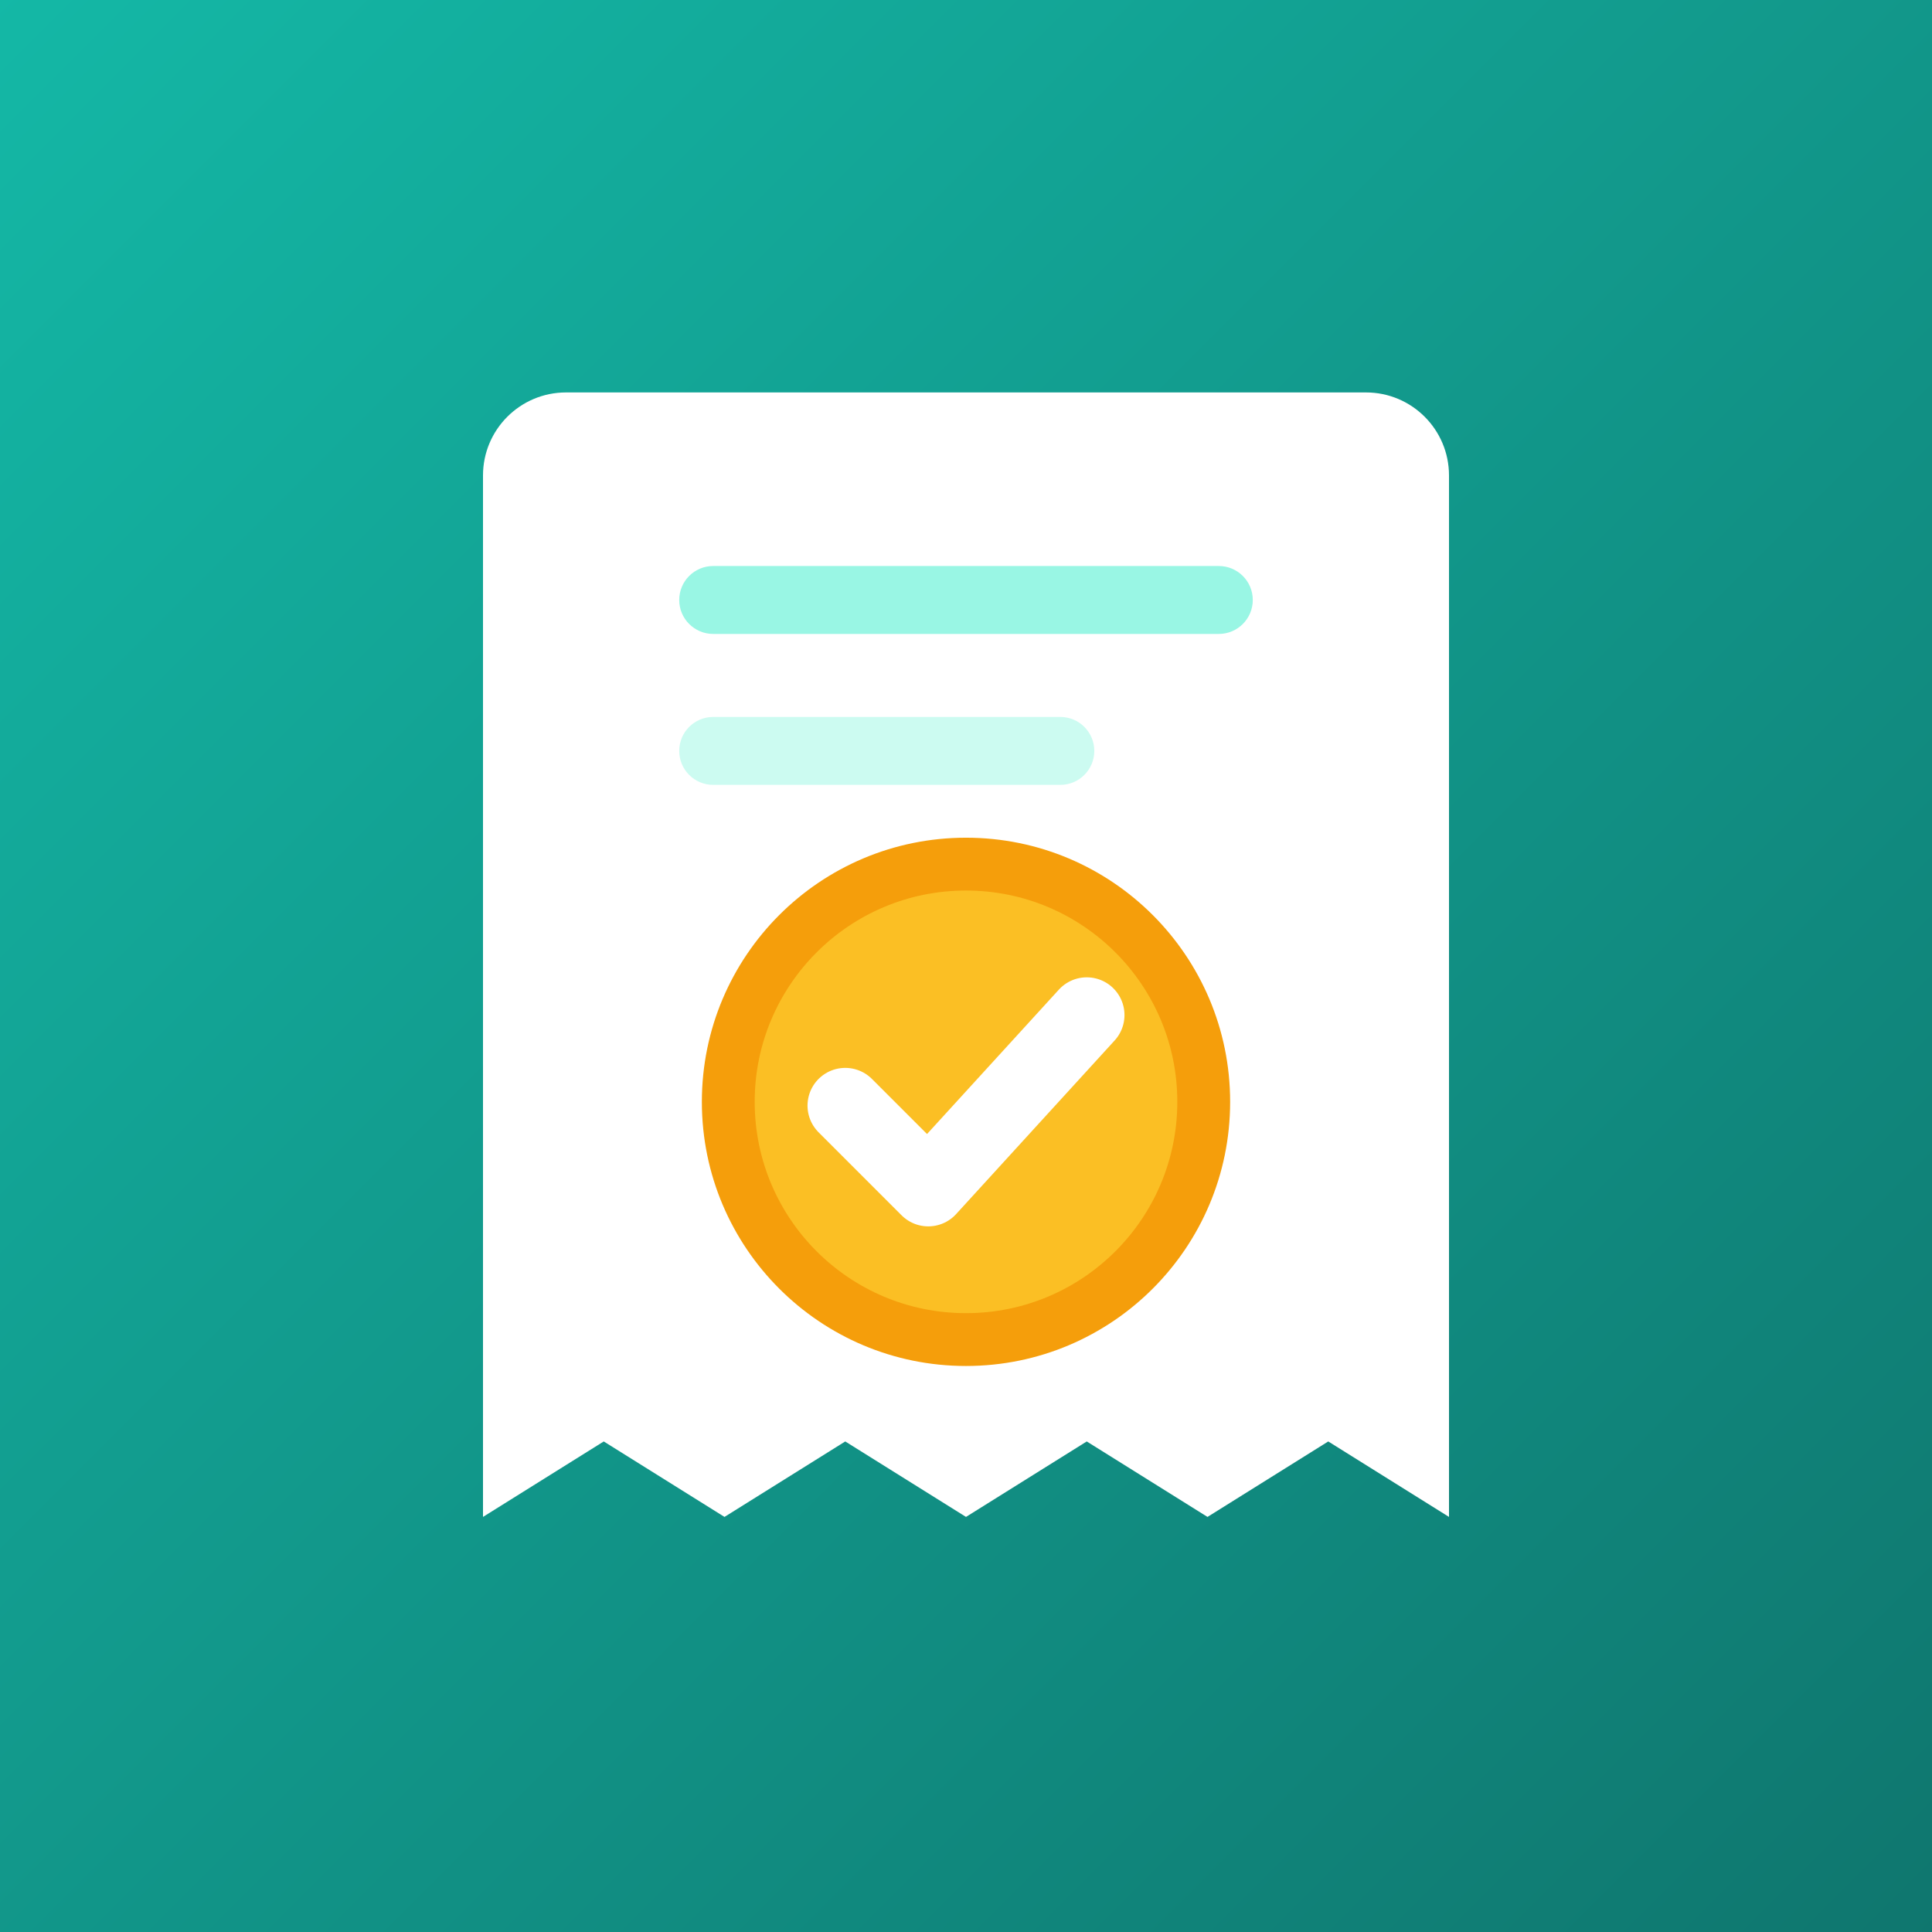
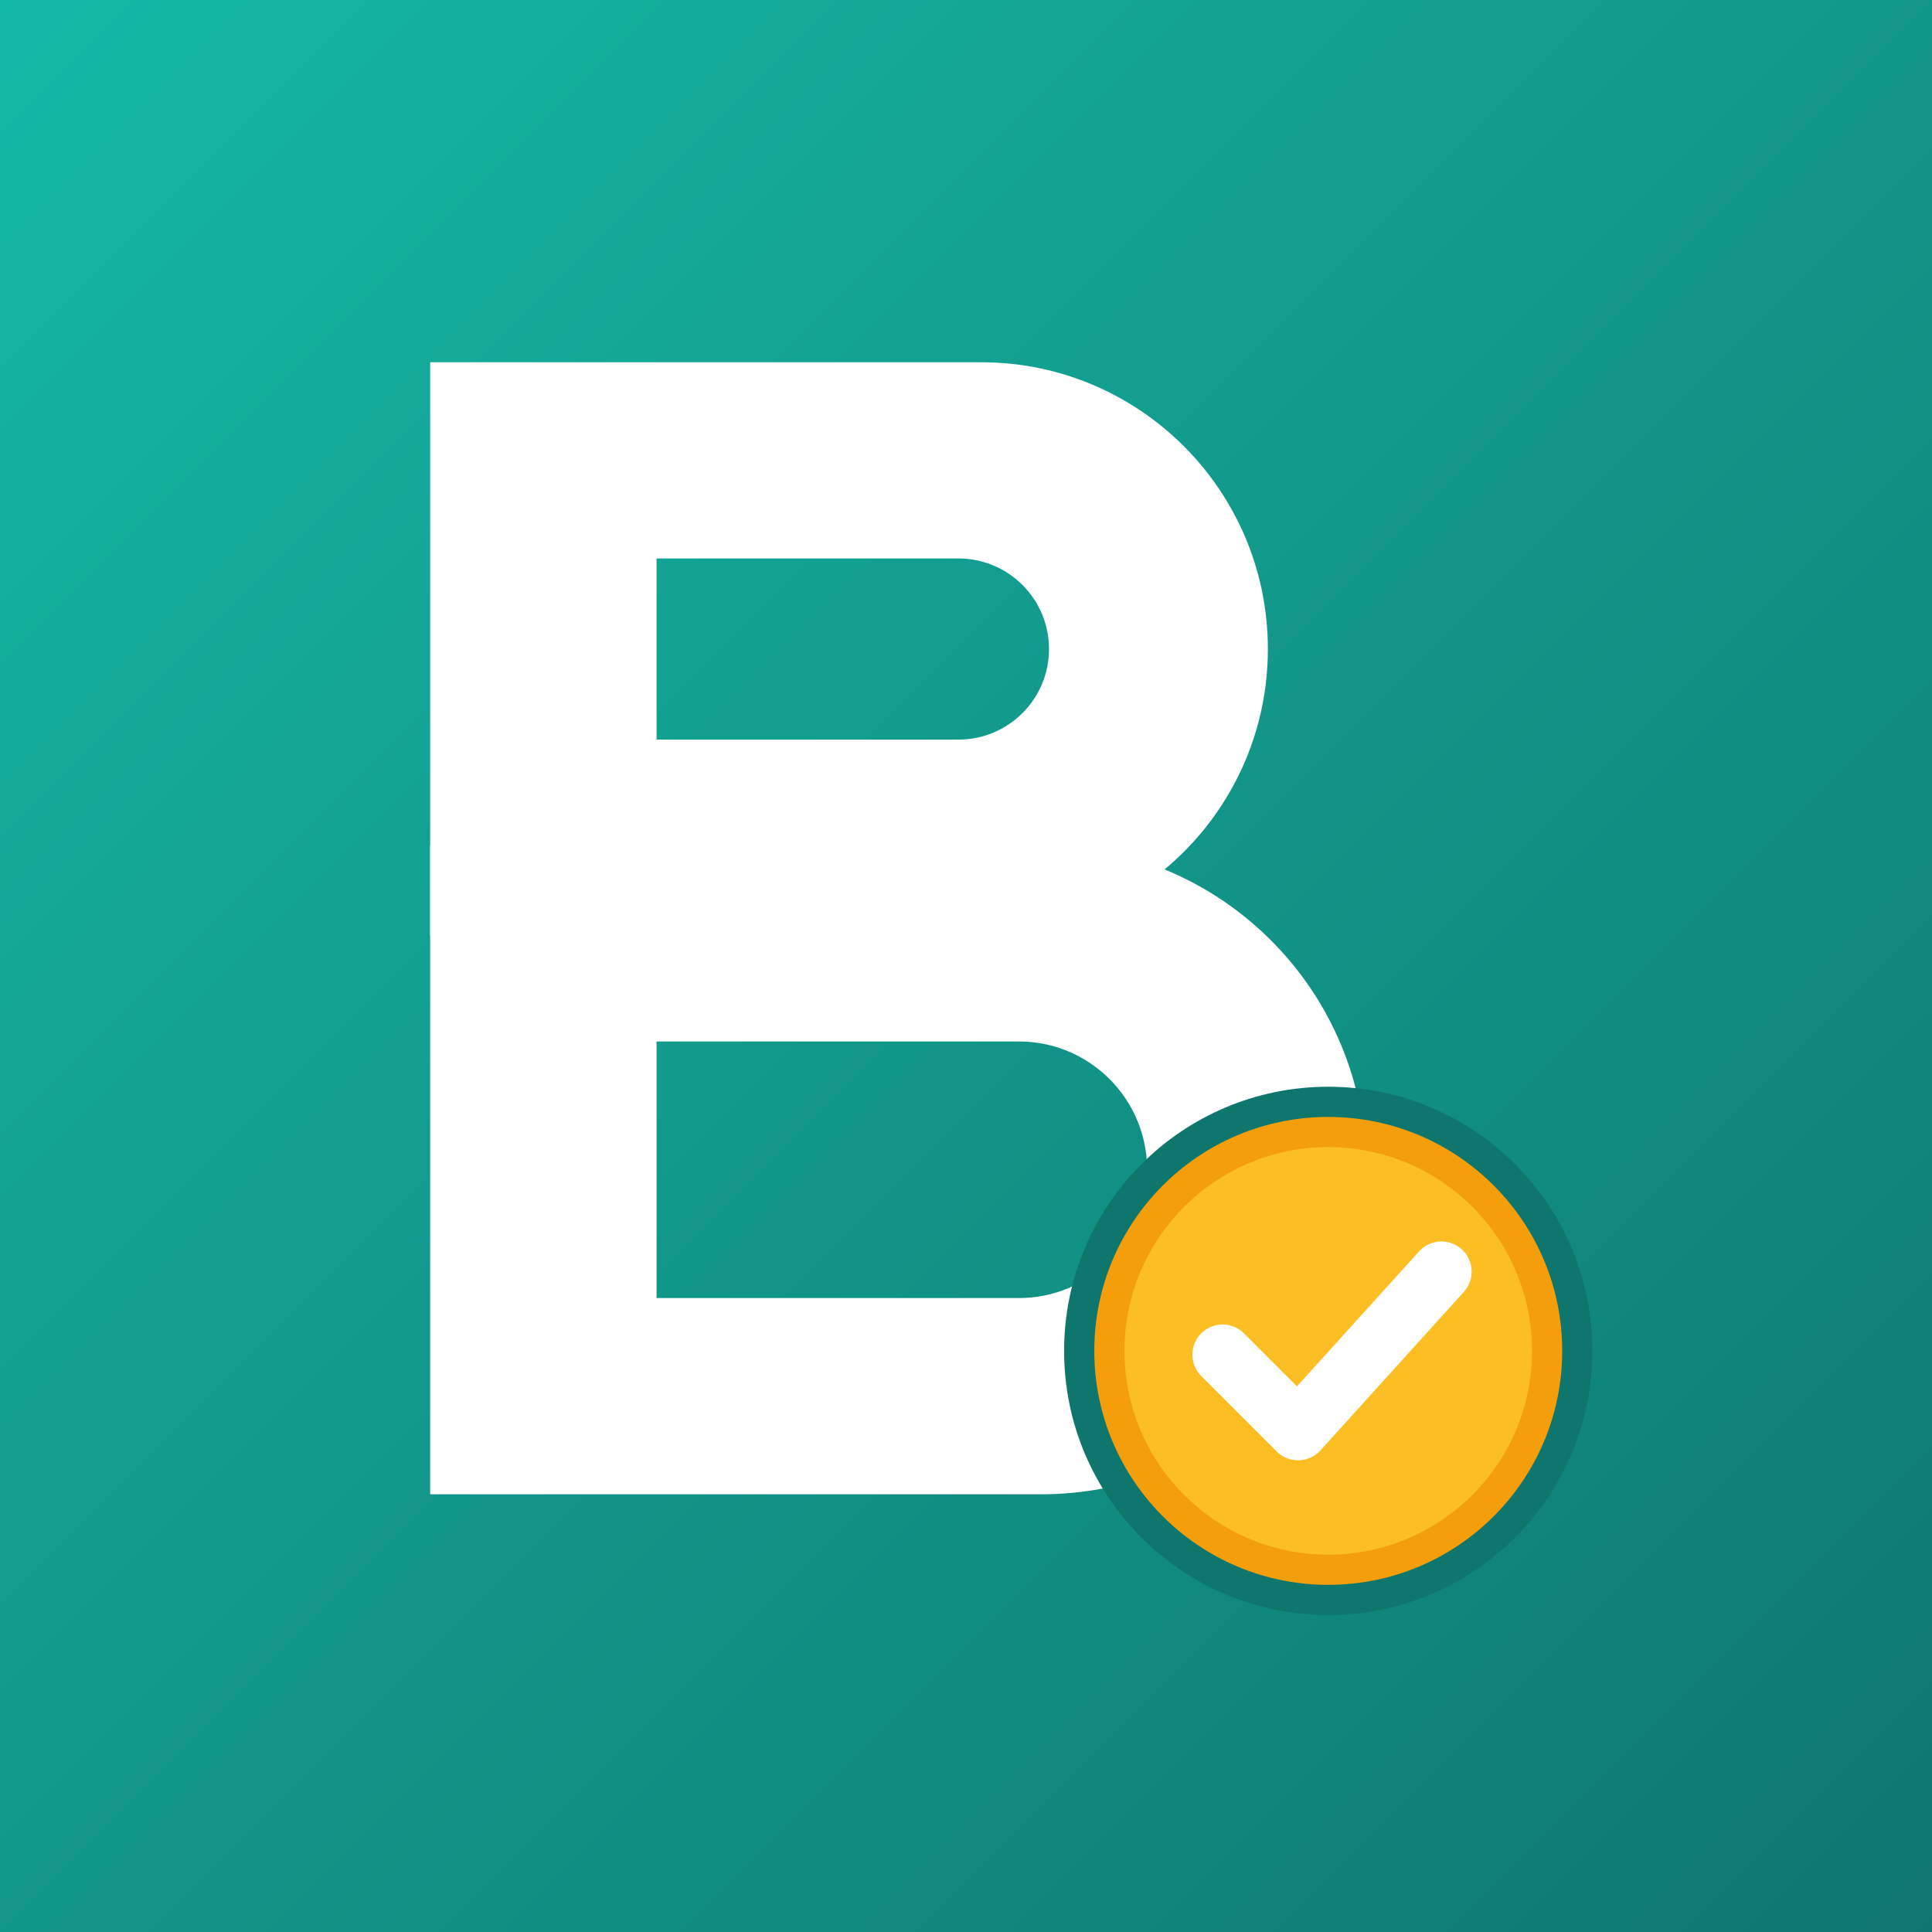
<svg xmlns="http://www.w3.org/2000/svg" viewBox="0 0 512 512">
  <defs>
    <linearGradient id="sfondo" x1="0" y1="0" x2="1" y2="1">
      <stop offset="0" stop-color="#14b8a6" />
      <stop offset="1" stop-color="#0f766e" />
    </linearGradient>
+     <mask id="lettera">
+       <rect width="512" height="512" fill="#000" />
+       <path fill="#fff" d="M136 104h146a76 76 0 0 1 0 152H136Z" />
+       <path fill="#fff" d="M136 232h162a86 86 0 0 1 0 172H136Z" />
+       <path fill="#000" d="M196 156h80a24 24 0 0 1 0 48h-80Z" />
+       <path fill="#000" d="M196 284h96a34 34 0 0 1 0 68h-96Z" />
+     </mask>
  </defs>
  <rect width="512" height="512" fill="url(#sfondo)" />
-   <path d="M150 104h212a22 22 0 0 1 22 22v276l-32-20-32 20-32-20-32 20-32-20-32 20-32-20-32 20V126a22 22 0 0 1 22-22Z" fill="#ffffff" />
-   <rect x="180" y="150" width="152" height="18" rx="9" fill="#99f6e4" />
-   <rect x="180" y="190" width="110" height="18" rx="9" fill="#ccfbf1" />
-   <circle cx="256" cy="292" r="70" fill="#f59e0b" />
-   <circle cx="256" cy="292" r="56" fill="#fbbf24" />
-   <path d="m224 293 22 22 42-46" fill="none" stroke="#ffffff" stroke-width="20" stroke-linecap="round" stroke-linejoin="round" />
+   <g transform="translate(-22 -8)">
+     <rect width="512" height="512" fill="#ffffff" mask="url(#lettera)" />
+     <circle cx="374" cy="366" r="70" fill="#0f766e" />
+     <circle cx="374" cy="366" r="58" fill="#fbbf24" />
+     <circle cx="374" cy="366" r="58" fill="none" stroke="#f59e0b" stroke-width="8" />
+     <path d="m346 367 20 20 38-42" fill="none" stroke="#ffffff" stroke-width="16" stroke-linecap="round" stroke-linejoin="round" />
+   </g>
</svg>
